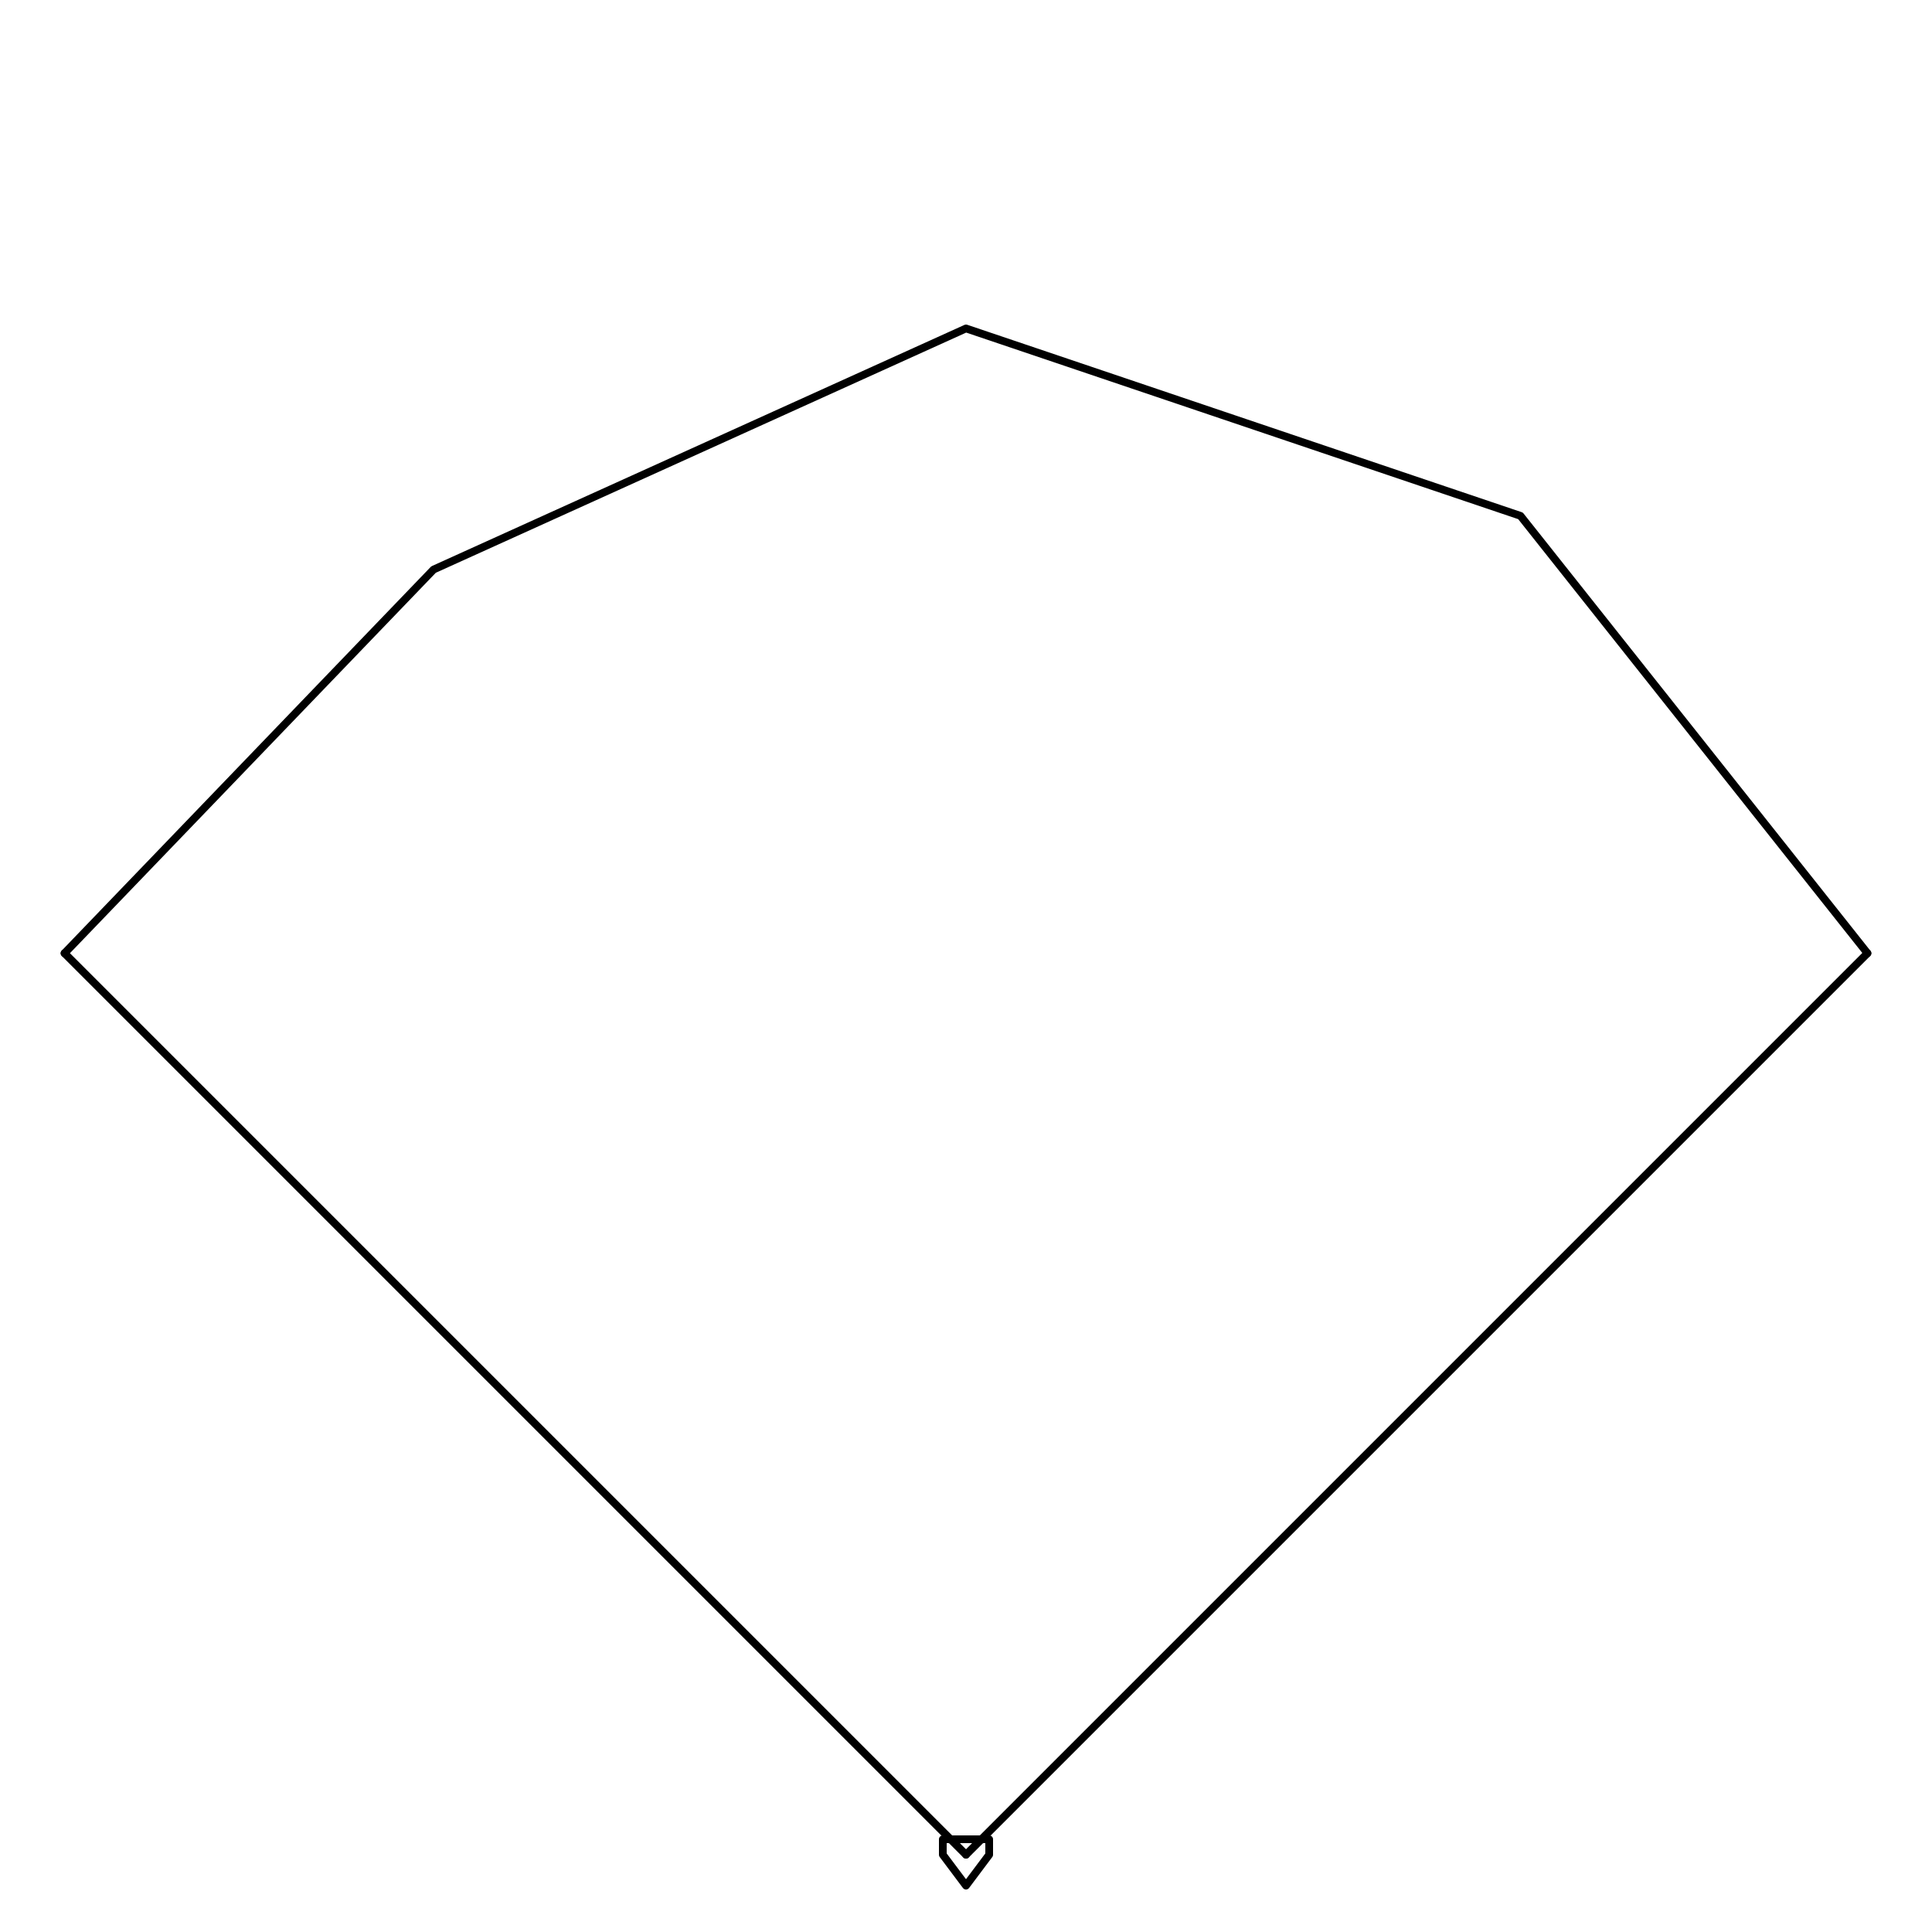
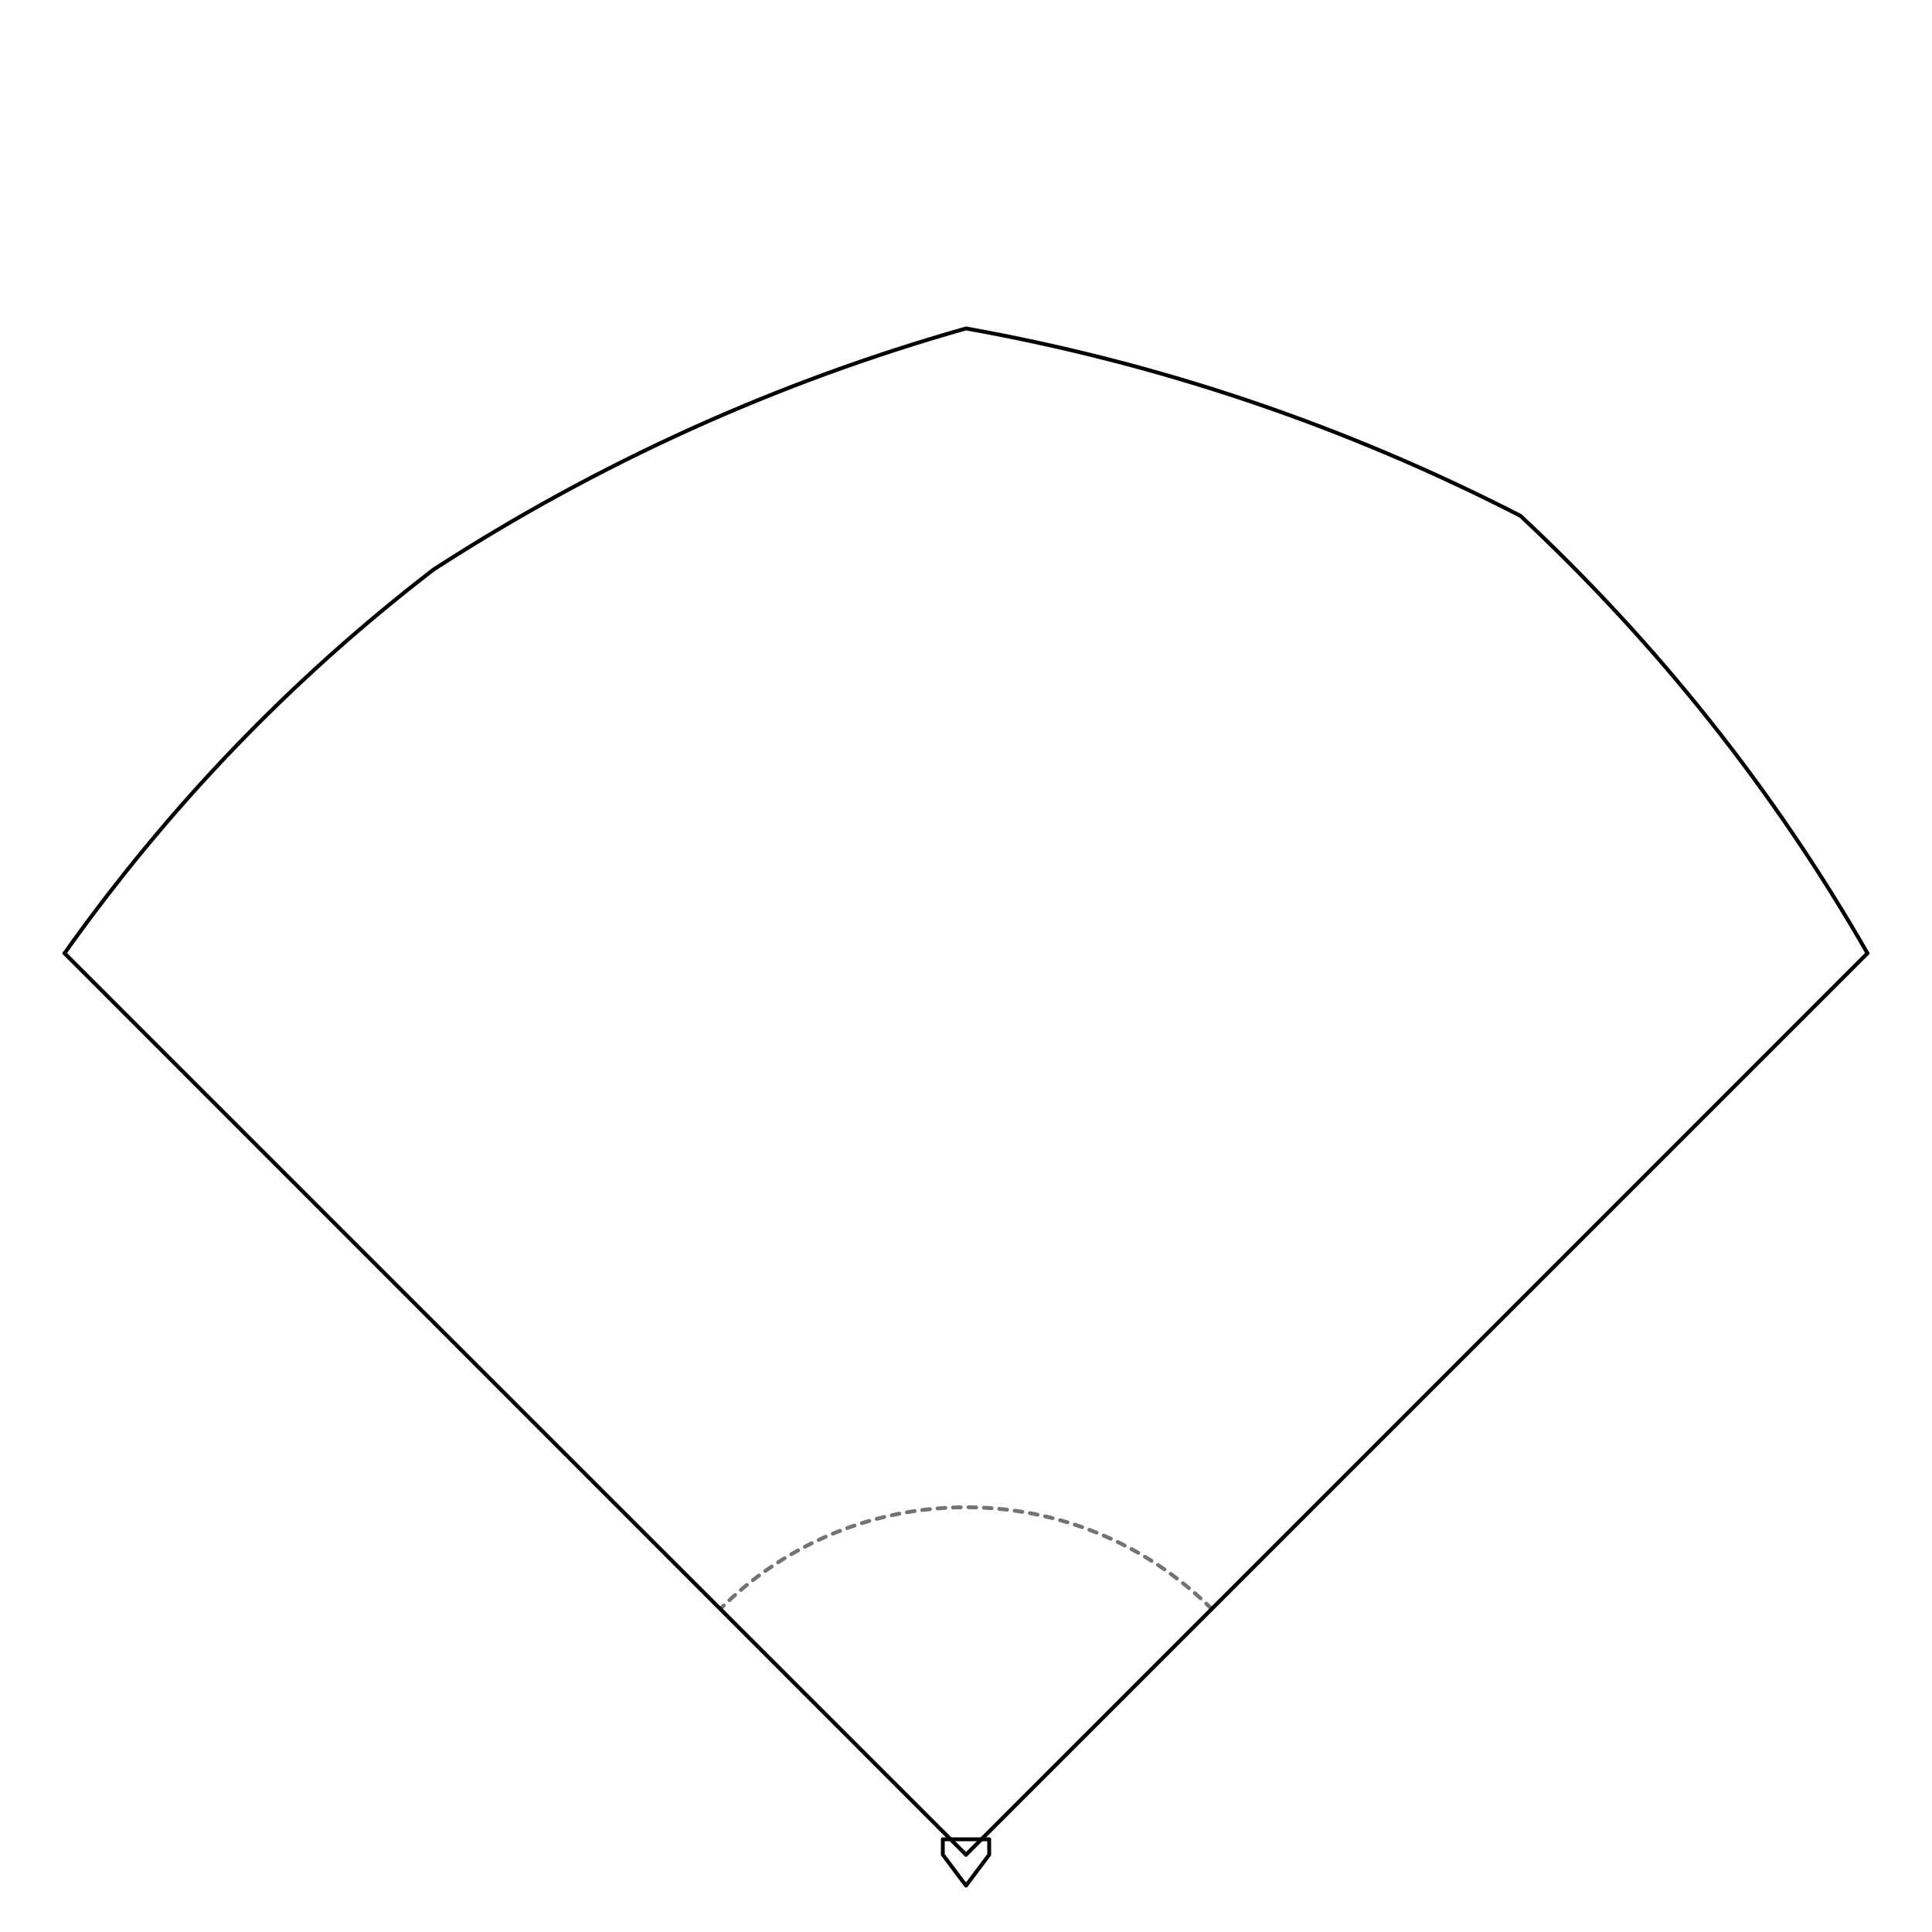
- <svg xmlns="http://www.w3.org/2000/svg" viewBox="0 0 500 500" role="img" aria-label="Dodger Stadium field outline" fill="none" stroke="currentColor" stroke-width="2" stroke-linecap="round" stroke-linejoin="round">
+ <svg xmlns="http://www.w3.org/2000/svg" viewBox="0 0 500 500" role="img" aria-label="Dodger Stadium field outline" fill="none" stroke="currentColor" stroke-width="1" stroke-linecap="round" stroke-linejoin="round">
  <symbol id="field" viewBox="0 0 500 500">
+     <path d="M 313.6 416.4 A 90 90 0 0 0 186.4 416.4" stroke-dasharray="2 2" opacity="0.55" />
    <line x1="250" y1="480" x2="16.7" y2="246.7" />
    <line x1="250" y1="480" x2="483.3" y2="246.7" />
-     <path d="M 16.7 246.7 L 112.2 147.4 L 250.0 85.0 L 393.5 133.5 L 483.3 246.7" />
+     <path d="M 483.3 246.7 C 459.1 204.5 429.1 166.8 393.5 133.5 C 348.1 110.2 300.3 94.0 250.0 85.0 C 201.0 98.9 155.0 119.7 112.2 147.4 C 75.4 175.7 43.6 208.8 16.7 246.7" />
    <path d="M 244 480 L 250 488 L 256 480 L 256 476 L 244 476 Z" />
  </symbol>
  <use href="#field" />
</svg>
